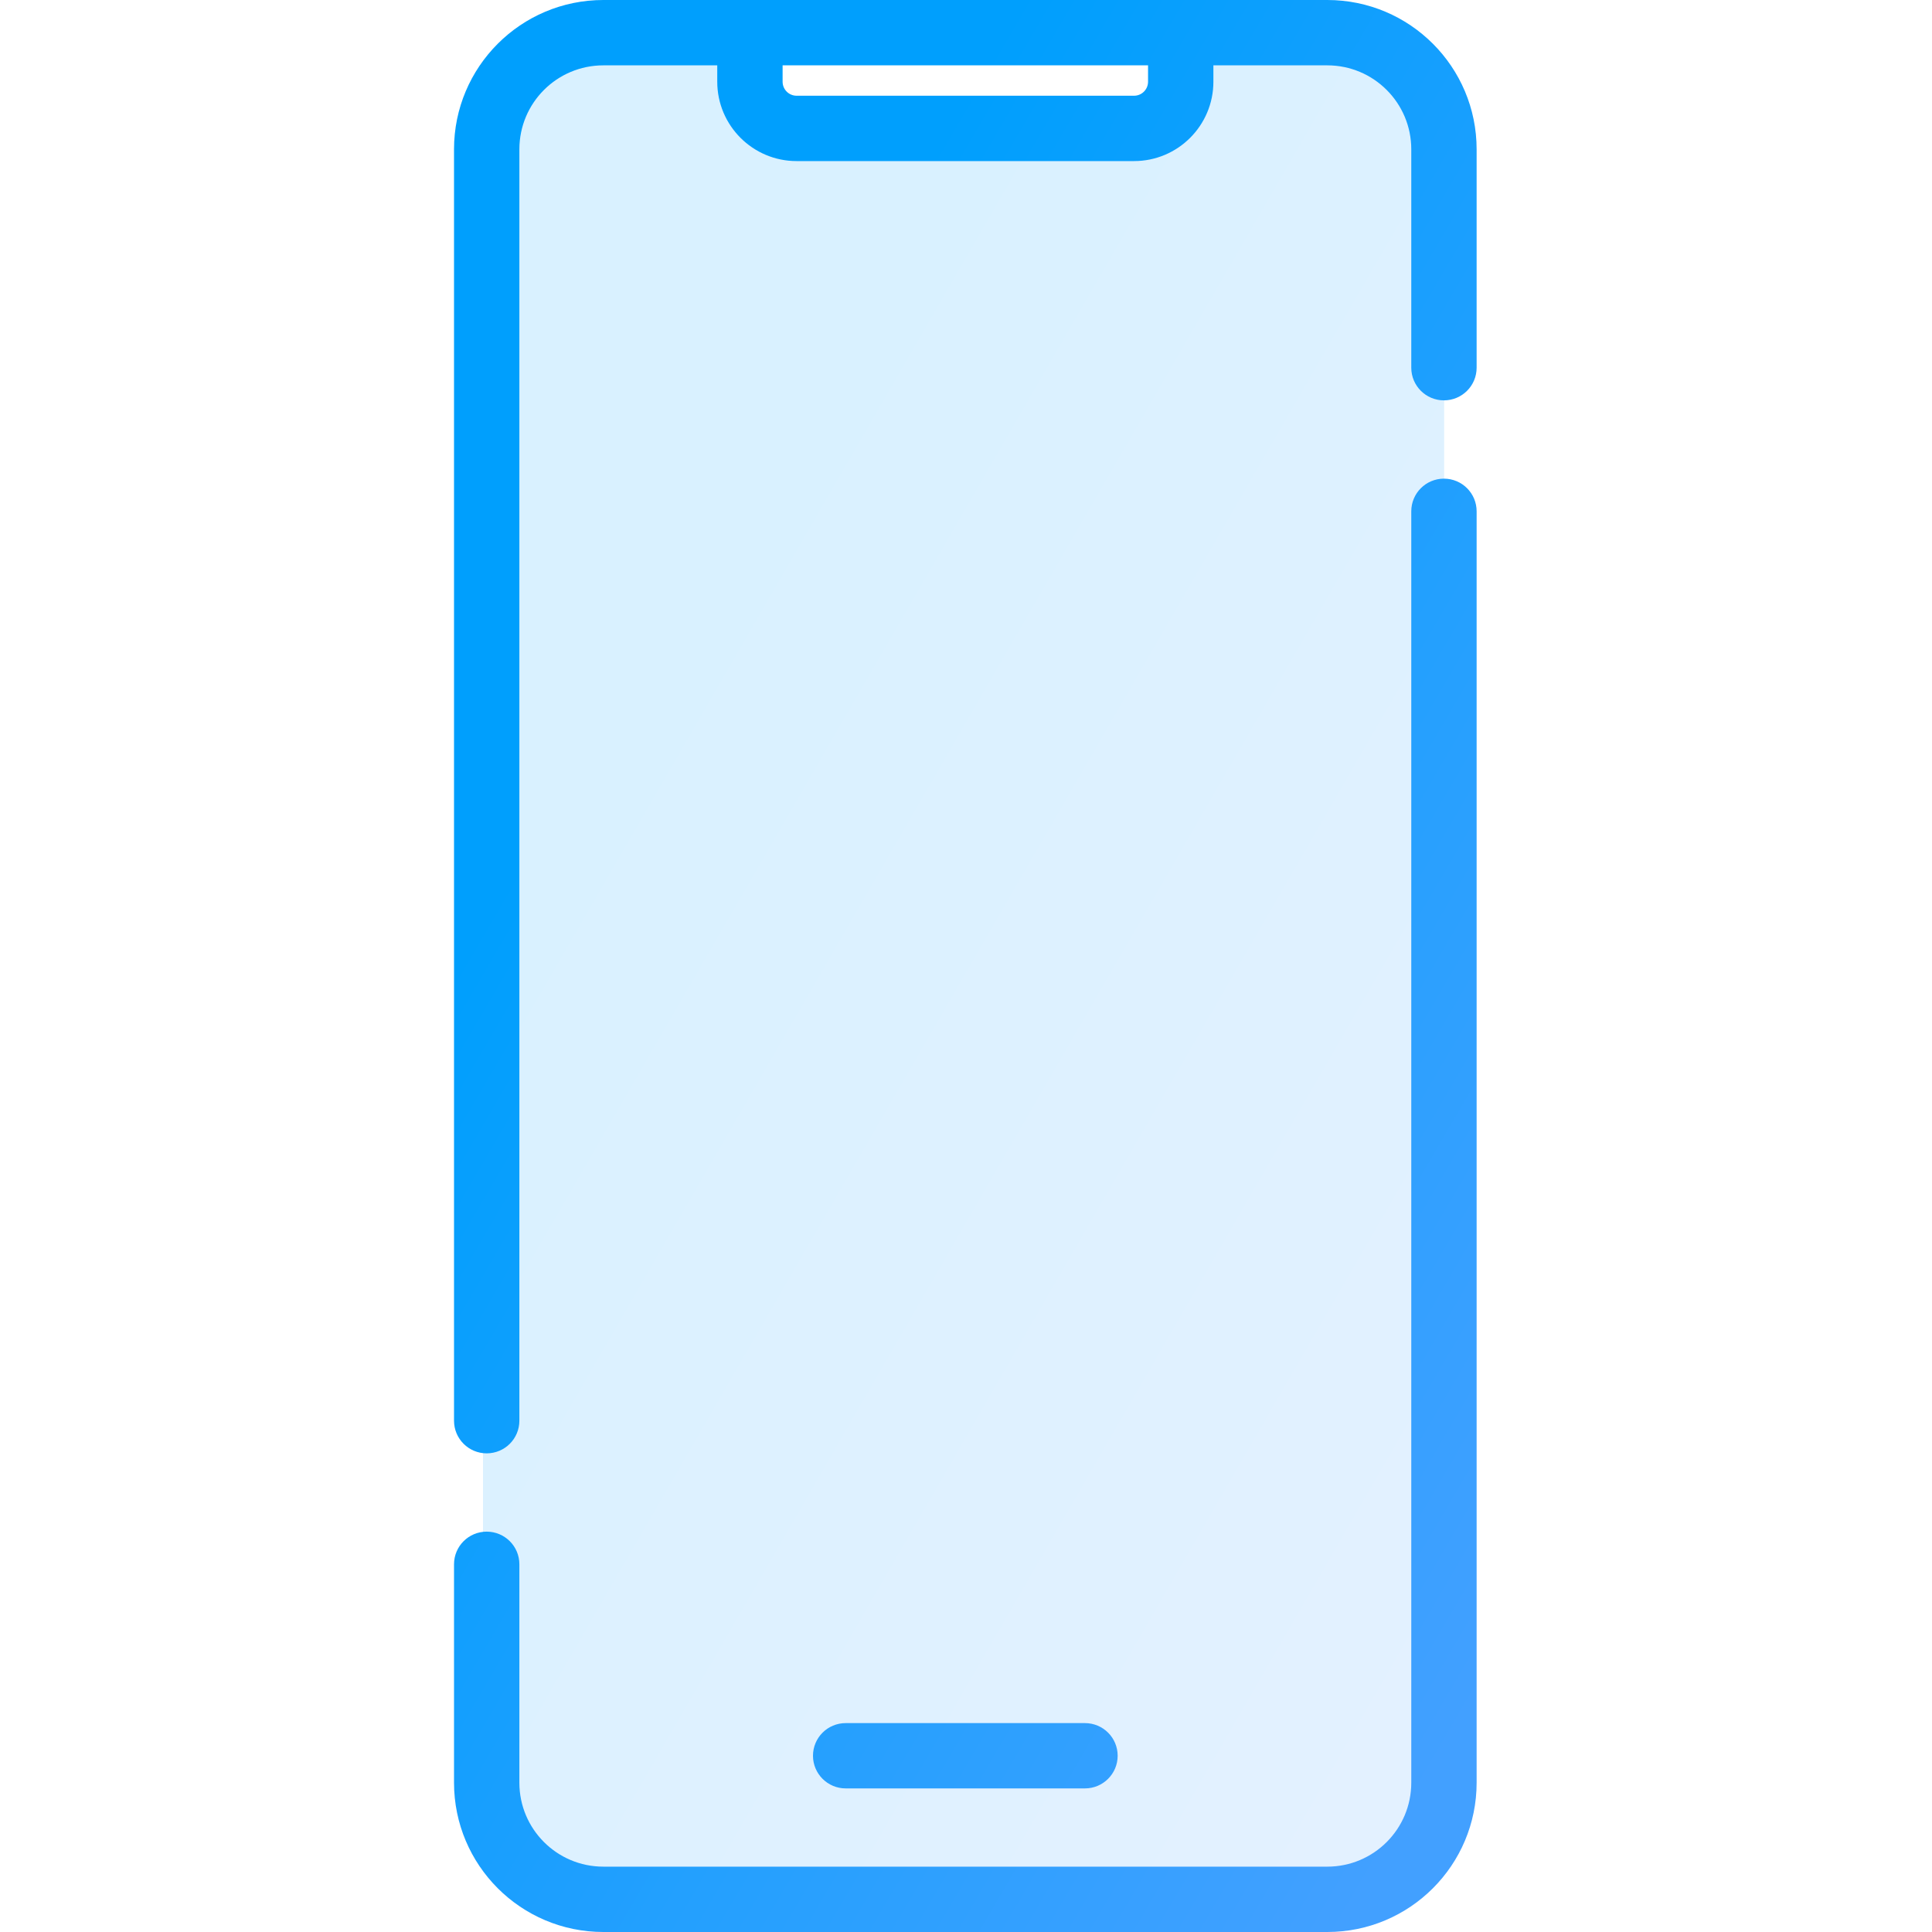
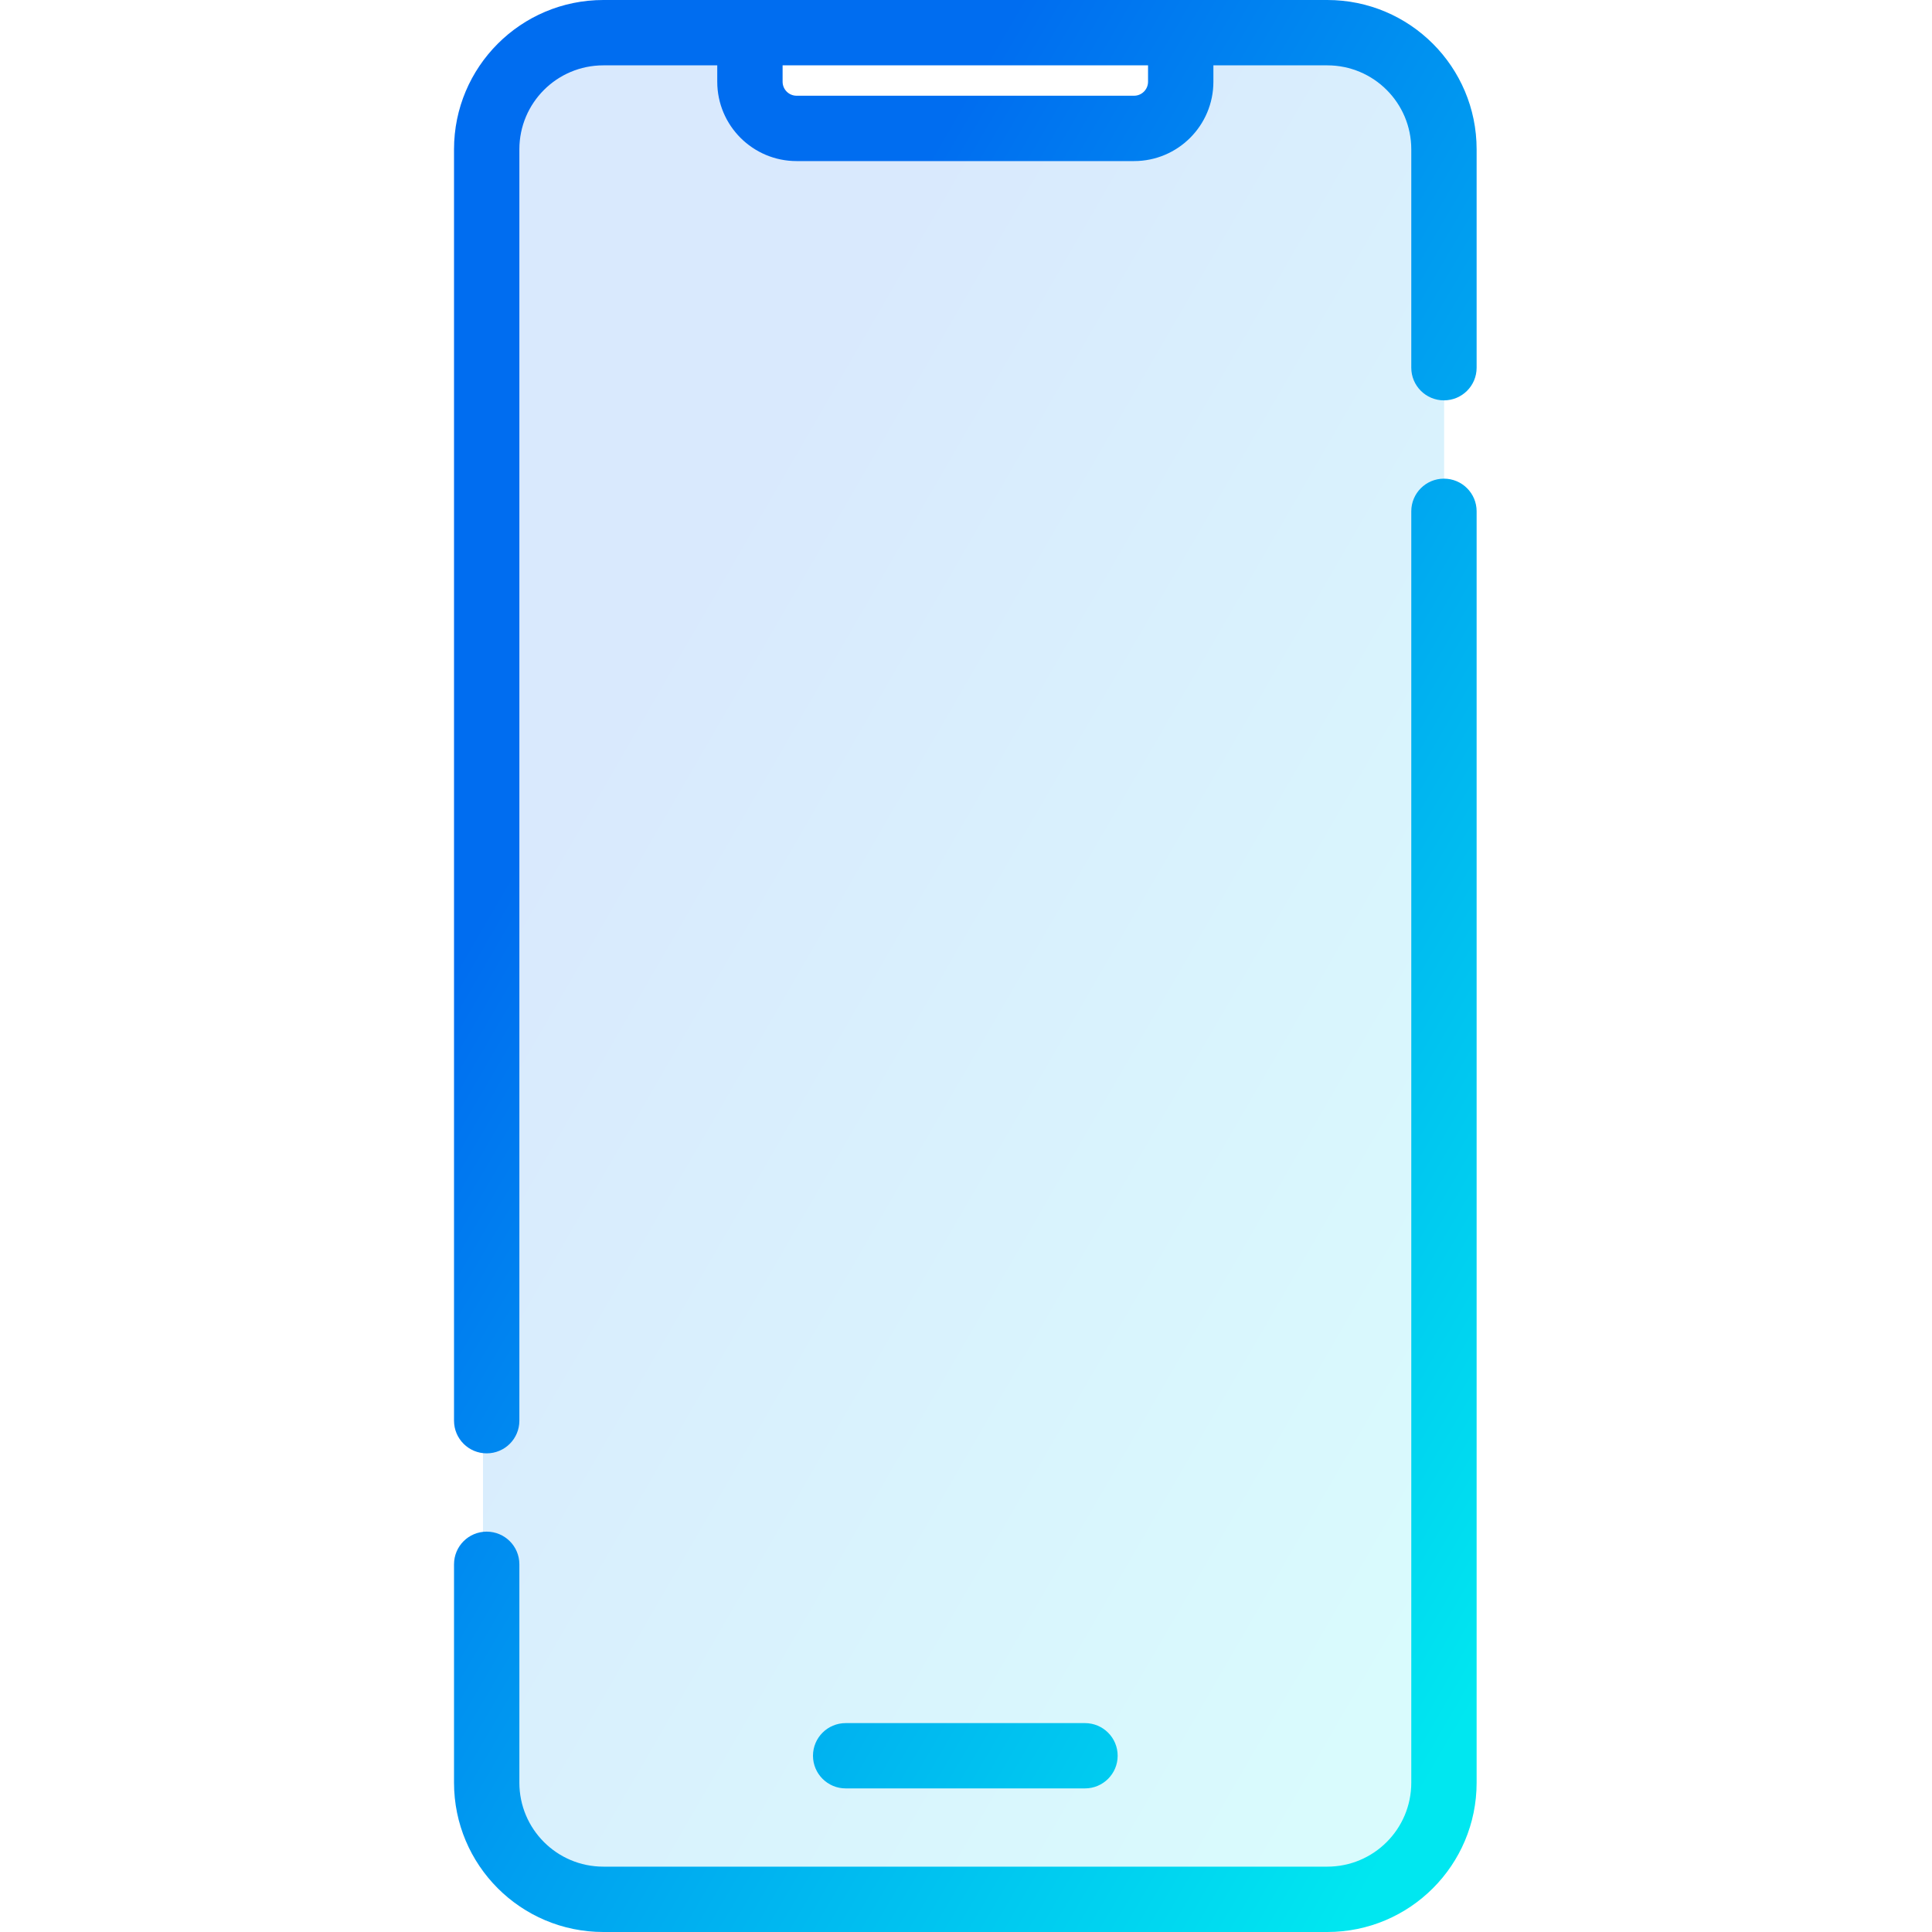
<svg xmlns="http://www.w3.org/2000/svg" width="40" height="40" viewBox="0 0 22 40" fill="none">
  <path opacity="0.15" fill-rule="evenodd" clip-rule="evenodd" d="M3 1C1.895 1 1 1.895 1 3V37C1 38.105 1.895 39 3 39H18.9C20.005 39 20.9 38.105 20.9 37V3C20.9 1.895 20.005 1 18.9 1H15.663V2H6.237V1H3Z" fill="url(#paint0_linear)" />
  <path d="M8.509 35.675C8.135 35.675 7.832 35.977 7.832 36.351C7.832 36.724 8.135 37.027 8.509 37.027V35.675ZM13.463 37.027C13.837 37.027 14.14 36.724 14.14 36.351C14.14 35.977 13.837 35.675 13.463 35.675V37.027ZM0.4 29.414C0.4 29.788 0.703 30.09 1.076 30.09C1.45 30.09 1.753 29.788 1.753 29.414H0.4ZM1.753 32.387C1.753 32.013 1.45 31.711 1.076 31.711C0.703 31.711 0.4 32.013 0.4 32.387H1.753ZM20.219 7.613C20.219 7.987 20.522 8.289 20.895 8.289C21.269 8.289 21.572 7.987 21.572 7.613H20.219ZM21.572 10.586C21.572 10.212 21.269 9.91 20.895 9.91C20.522 9.91 20.219 10.212 20.219 10.586H21.572ZM18.48 38.647H3.492V40H18.48V38.647ZM3.492 1.353H6.527V0H3.492V1.353ZM5.85 1.692H7.203V0.676H5.85V1.692ZM7.493 3.335H14.479V1.982H7.493V3.335ZM6.527 1.353H15.445V0H6.527V1.353ZM15.445 1.353H18.48V0H15.445V1.353ZM16.122 1.692V0.676H14.769V1.692H16.122ZM8.509 37.027H13.463V35.675H8.509V37.027ZM1.753 29.414V3.092H0.4V29.414H1.753ZM1.753 36.908V32.387H0.4V36.908H1.753ZM20.219 3.092V7.613H21.572V3.092H20.219ZM20.219 10.586V36.908H21.572V10.586H20.219ZM14.479 3.335C15.386 3.335 16.122 2.599 16.122 1.692H14.769C14.769 1.852 14.639 1.982 14.479 1.982V3.335ZM3.492 38.647C2.531 38.647 1.753 37.869 1.753 36.908H0.4C0.4 38.616 1.784 40 3.492 40V38.647ZM18.48 40C20.188 40 21.572 38.616 21.572 36.908H20.219C20.219 37.869 19.441 38.647 18.48 38.647V40ZM18.48 1.353C19.441 1.353 20.219 2.131 20.219 3.092H21.572C21.572 1.384 20.188 0 18.48 0V1.353ZM5.85 1.692C5.85 2.599 6.586 3.335 7.493 3.335V1.982C7.333 1.982 7.203 1.852 7.203 1.692H5.85ZM3.492 0C1.784 0 0.4 1.384 0.4 3.092H1.753C1.753 2.131 2.531 1.353 3.492 1.353V0Z" fill="url(#paint1_linear)" />
  <defs>
    <linearGradient id="paint0_linear" x1="2.128" y1="1" x2="30.702" y2="17.524" gradientUnits="userSpaceOnUse">
-       <stop offset="0.259" stop-color="#009FFD" />
-       <stop offset="1" stop-color="#42a0ff" />
+       <stop offset="0.259" stop-color="#006df0" />
+       <stop offset="1" stop-color="#00e7f0" />
    </linearGradient>
    <linearGradient id="paint1_linear" x1="1.6" y1="8.08974e-07" x2="31.837" y2="17.673" gradientUnits="userSpaceOnUse">
-       <stop offset="0.259" stop-color="#009FFD" />
-       <stop offset="1" stop-color="#42a0ff" />
+       <stop offset="0.259" stop-color="#006df0" />
+       <stop offset="1" stop-color="#00e7f0" />
    </linearGradient>
  </defs>
</svg>
